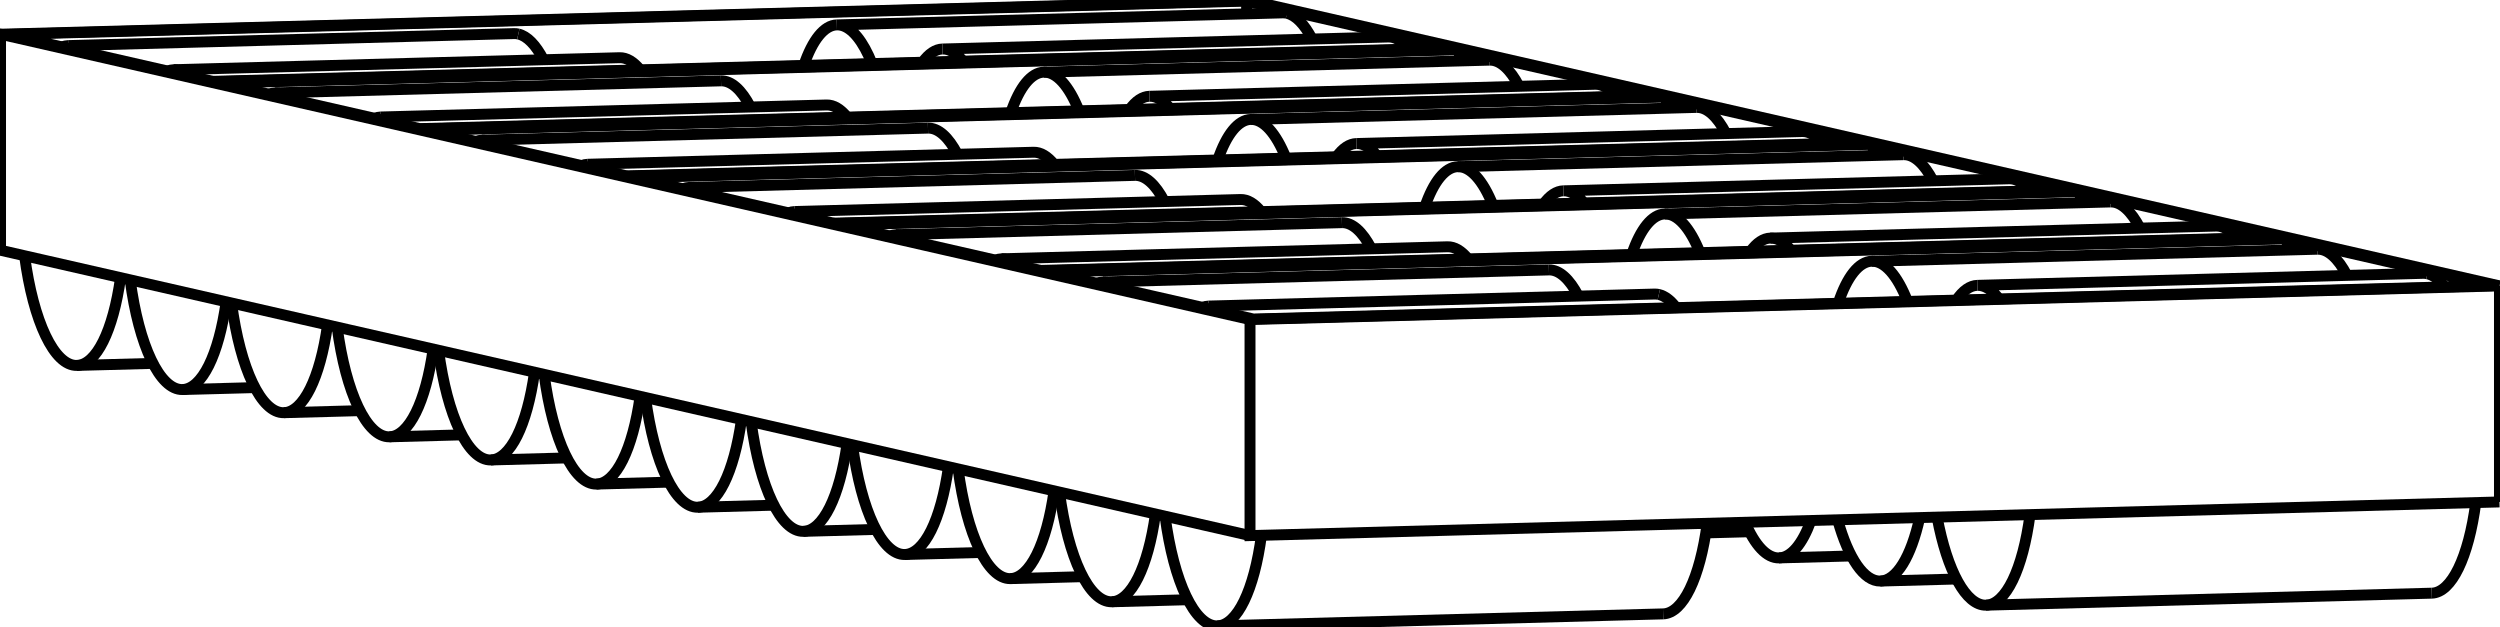
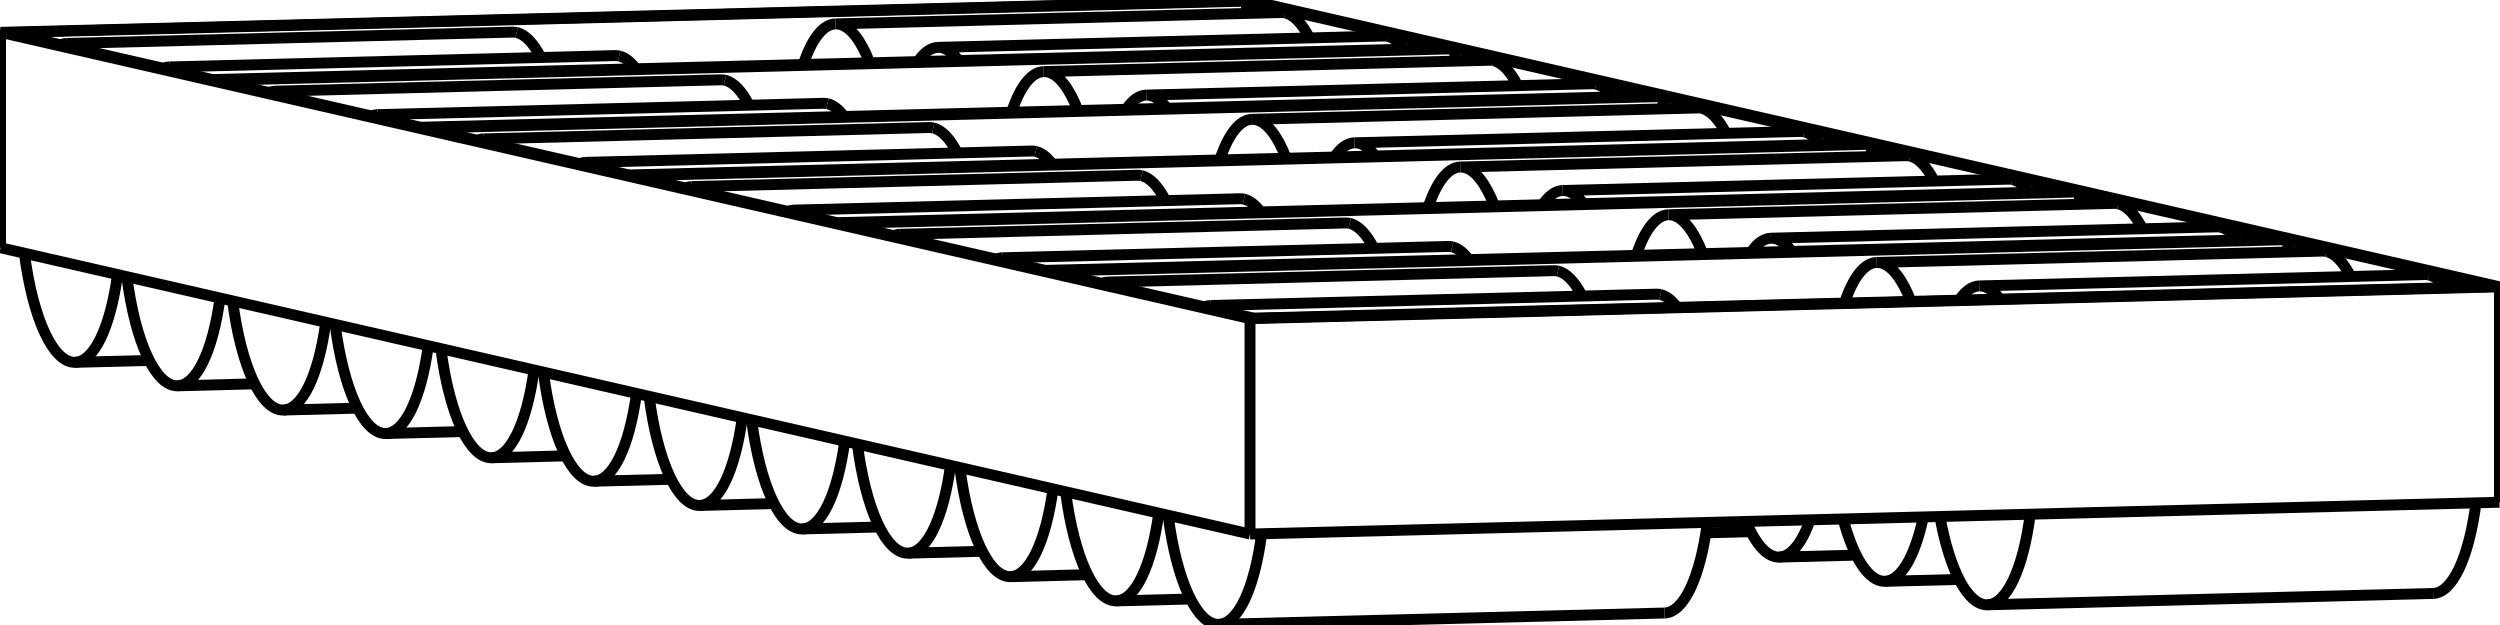
- <svg xmlns="http://www.w3.org/2000/svg" version="1.1" viewBox="-2307.181 -589.501 4614.363 1156.249" fill="none" stroke="black" stroke-width="0.6%" vector-effect="non-scaling-stroke">
-   <path d="M 0.031 0.319 L 0.031 399.086 L 2306.181 336.949" />
-   <path d="M 2306.181 -61.818 L 2306.181 336.949" />
-   <path d="M 0.031 0.319 L 2306.181 -61.818" />
-   <path d="M 0.031 0.319 L -2306.181 -526.364 L -2306.181 -127.596 L 0.031 399.086" />
-   <path d="M -0.031 -588.501 L 2306.181 -61.818" />
-   <path d="M -0.031 -588.501 L -2306.181 -526.364" />
-   <path d="M 1900.66 -152.015 L -386.575 -90.387" />
-   <path d="M -754.571 -174.428 L -386.575 -90.387" />
-   <path d="M -754.571 -174.428 L 1532.664 -236.056" />
-   <path d="M 1900.66 -152.015 L 1532.664 -236.056" />
-   <path d="M -383.326 -89.645 L -375.79 -87.924 L 1911.445 -149.552 L 1903.909 -151.273 L -383.326 -89.645 Z" />
-   <path d="M -372.541 -87.182 L 6.24 -0.678 L 2293.475 -62.305 L 1914.694 -148.81" />
-   <path d="M -372.541 -87.182 L 1914.694 -148.81" />
-   <path d="M -1529.416 -351.384 L -1521.879 -349.663 L 765.356 -411.29 L 757.819 -413.012 L -1529.416 -351.384 Z" />
-   <path d="M 1518.63 -239.261 L -768.605 -177.633" />
-   <path d="M -1136.601 -261.675 L -768.605 -177.633" />
-   <path d="M -1136.601 -261.675 L 1150.634 -323.302" />
-   <path d="M 1518.63 -239.261 L 1150.634 -323.302" />
-   <path d="M 1529.416 -236.798 L 1521.879 -238.519 L 1521.879 -236.595" />
-   <path d="M -757.819 -175.17 L 1529.416 -236.798" />
-   <path d="M -765.356 -176.892 L -757.819 -175.17" />
-   <path d="M 1521.879 -238.519 L -765.356 -176.892" />
-   <path d="M 383.326 -498.537 L 375.79 -500.258 L 375.79 -498.334" />
-   <path d="M -1903.909 -436.909 L 383.326 -498.537" />
-   <path d="M -1911.445 -438.63 L -1903.909 -436.909" />
-   <path d="M 375.79 -500.258 L -1911.445 -438.63" />
-   <path d="M 1136.601 -326.507 L -1150.634 -264.88" />
-   <path d="M -1518.63 -348.921 L -1150.634 -264.88" />
-   <path d="M -1518.63 -348.921 L 768.605 -410.549" />
-   <path d="M 1136.601 -326.507 L 768.605 -410.549" />
-   <path d="M 1147.386 -324.044 L 1139.849 -325.765 L 1139.849 -323.841" />
-   <path d="M -1139.849 -262.417 L 1147.386 -324.044" />
-   <path d="M -1147.386 -264.138 L -1139.849 -262.417" />
-   <path d="M 1139.849 -325.765 L -1147.386 -264.138" />
-   <path d="M -6.24 -587.504 L -2293.475 -525.877 L -1914.694 -439.372" />
-   <path d="M 372.541 -501 L -6.24 -587.504 L -6.24 -563.946" />
-   <path d="M 372.541 -501 L -1914.694 -439.372" />
-   <path d="M 754.571 -413.753 L -1532.664 -352.126" />
-   <path d="M -1900.66 -436.167 L -1532.664 -352.126" />
-   <path d="M -1900.66 -436.167 L 386.575 -497.795" />
-   <path d="M 754.571 -413.753 L 386.575 -497.795" />
-   <path d="M 1903.909 -151.273 L 1903.909 -149.349" />
-   <path d="M 1914.694 -128.005 L 1914.694 -148.81" />
-   <path d="M -361.625 316.493 A 295.275 95.626 268.457 0 1 -442.252 478.49 A 295.275 95.626 268.457 0 1 -538.786 276.034" />
-   <path d="M -469.669 -109.364 A 295.275 95.626 268.457 0 1 -458.158 -111.845 A 295.275 95.626 268.457 0 1 -430.741 -100.474" />
-   <path d="M 402.517 -111.649 A 295.275 95.626 88.457 0 0 364.609 -134.014 L -458.158 -111.845" />
-   <path d="M 1035.391 371.189 A 295.275 95.626 268.457 0 1 976.393 440.266 A 295.275 95.626 268.457 0 1 913.761 374.467" />
-   <path d="M 923.839 -125.695 A 295.275 95.626 268.457 0 1 960.487 -150.07 A 295.275 95.626 268.457 0 1 998.395 -127.704" />
-   <path d="M 1821.163 -149.873 A 295.275 95.626 88.457 0 0 1783.255 -172.238 L 960.487 -150.07" />
-   <path d="M 1532.664 -215.251 L 1532.664 -236.056" />
-   <path d="M 1150.634 -302.498 L 1150.634 -323.302" />
-   <path d="M 768.605 -389.744 L 768.605 -410.549" />
-   <path d="M 386.575 -476.99 L 386.575 -497.795" />
-   <path d="M 757.819 -413.012 L 757.819 -411.087" />
-   <path d="M -1046.612 -241.124 A 295.275 95.626 268.457 0 1 -1035.101 -243.605 A 295.275 95.626 268.457 0 1 -1007.684 -232.233" />
-   <path d="M -938.568 184.733 A 295.275 95.626 268.457 0 1 -1019.195 346.731 A 295.275 95.626 268.457 0 1 -1115.729 144.274" />
-   <path d="M -212.334 -265.774 A 295.275 95.626 268.457 0 1 -157.894 -217.475" />
-   <path d="M 322.542 -207.033 A 295.275 95.626 268.457 0 1 383.544 -281.829 A 295.275 95.626 268.457 0 1 448.486 -210.427" />
-   <path d="M 1206.312 -303.998 A 295.275 95.626 268.457 0 1 1260.752 -255.7" />
-   <path d="M 1439.133 -237.119 A 295.275 95.626 88.457 0 0 1401.225 -259.485 L 578.458 -237.316 A 295.275 95.626 268.457 0 1 616.366 -214.95" />
-   <path d="M 541.809 -212.941 A 295.275 95.626 268.457 0 1 578.458 -237.316" />
-   <path d="M 20.487 -198.895 A 295.275 95.626 88.457 0 0 -17.421 -221.26 L -840.188 -199.092 A 295.275 95.626 268.457 0 1 -812.771 -187.72" />
-   <path d="M -743.654 229.247 A 295.275 95.626 268.457 0 1 -824.282 391.244 A 295.275 95.626 268.457 0 1 -920.816 188.787" />
-   <path d="M -851.699 -196.61 A 295.275 95.626 268.457 0 1 -840.188 -199.092" />
-   <path d="M -664.582 -153.877 A 295.275 95.626 268.457 0 1 -653.071 -156.359 A 295.275 95.626 268.457 0 1 -625.654 -144.987" />
-   <path d="M -556.538 271.98 A 295.275 95.626 268.457 0 1 -637.165 433.977 A 295.275 95.626 268.457 0 1 -733.699 231.52" />
-   <path d="M 169.696 -178.527 A 295.275 95.626 268.457 0 1 224.136 -130.229" />
-   <path d="M 704.571 -119.787 A 295.275 95.626 268.457 0 1 765.574 -194.583 A 295.275 95.626 268.457 0 1 830.516 -123.181" />
-   <path d="M 1588.341 -216.752 A 295.275 95.626 268.457 0 1 1642.781 -168.453" />
-   <path d="M -1428.642 -328.37 A 295.275 95.626 268.457 0 1 -1417.131 -330.851 A 295.275 95.626 268.457 0 1 -1389.714 -319.48" />
-   <path d="M -1320.597 97.487 A 295.275 95.626 268.457 0 1 -1401.225 259.485 A 295.275 95.626 268.457 0 1 -1497.758 57.028" />
-   <path d="M -594.364 -353.02 A 295.275 95.626 268.457 0 1 -539.924 -304.722" />
-   <path d="M -59.488 -294.28 A 295.275 95.626 268.457 0 1 1.515 -369.075 A 295.275 95.626 268.457 0 1 66.457 -297.673" />
-   <path d="M 824.282 -391.244 A 295.275 95.626 268.457 0 1 878.722 -342.946" />
-   <path d="M 1057.103 -324.365 A 295.275 95.626 88.457 0 0 1019.195 -346.731 L 196.428 -324.562 A 295.275 95.626 268.457 0 1 234.336 -302.197" />
-   <path d="M 159.779 -300.188 A 295.275 95.626 268.457 0 1 196.428 -324.562" />
-   <path d="M -361.543 -286.141 A 295.275 95.626 88.457 0 0 -399.451 -308.507 L -1222.218 -286.338 A 295.275 95.626 268.457 0 1 -1194.801 -274.966" />
-   <path d="M -1125.684 142 A 295.275 95.626 268.457 0 1 -1206.312 303.998 A 295.275 95.626 268.457 0 1 -1302.845 101.541" />
-   <path d="M -1233.729 -283.856 A 295.275 95.626 268.457 0 1 -1222.218 -286.338" />
-   <path d="M -1889.744 -32.492 A 295.275 95.626 268.457 0 1 -1970.371 129.505 A 295.275 95.626 268.457 0 1 -2066.905 -72.951" />
-   <path d="M -1997.788 -458.349 A 295.275 95.626 268.457 0 1 -1986.277 -460.83 A 295.275 95.626 268.457 0 1 -1958.86 -449.459" />
-   <path d="M 293.044 -498.858 A 295.275 95.626 88.457 0 0 255.136 -521.223 L -567.632 -499.055 A 295.275 95.626 268.457 0 1 -529.724 -476.689" />
-   <path d="M -604.28 -474.68 A 295.275 95.626 268.457 0 1 -567.632 -499.055" />
-   <path d="M -1125.602 -460.634 A 295.275 95.626 88.457 0 0 -1163.51 -482.999 L -1986.277 -460.83" />
-   <path d="M -1810.671 -415.616 A 295.275 95.626 268.457 0 1 -1799.161 -418.098 A 295.275 95.626 268.457 0 1 -1771.744 -406.726" />
-   <path d="M -1702.627 10.241 A 295.275 95.626 268.457 0 1 -1783.255 172.238 A 295.275 95.626 268.457 0 1 -1879.788 -30.218" />
-   <path d="M -976.393 -440.266 A 295.275 95.626 268.457 0 1 -921.953 -391.968" />
-   <path d="M -441.518 -381.526 A 295.275 95.626 268.457 0 1 -380.515 -456.322 A 295.275 95.626 268.457 0 1 -315.573 -384.919" />
-   <path d="M 442.252 -478.49 A 295.275 95.626 268.457 0 1 496.692 -430.192" />
-   <path d="M 675.073 -411.611 A 295.275 95.626 88.457 0 0 637.165 -433.977 L -185.602 -411.808 A 295.275 95.626 268.457 0 1 -147.694 -389.443" />
-   <path d="M -222.251 -387.434 A 295.275 95.626 268.457 0 1 -185.602 -411.808" />
-   <path d="M -743.572 -373.387 A 295.275 95.626 88.457 0 0 -781.48 -395.753 L -1604.247 -373.584 A 295.275 95.626 268.457 0 1 -1576.831 -362.212" />
-   <path d="M -1507.714 54.754 A 295.275 95.626 268.457 0 1 -1588.341 216.752 A 295.275 95.626 268.457 0 1 -1684.875 14.295" />
-   <path d="M -1615.758 -371.103 A 295.275 95.626 268.457 0 1 -1604.247 -373.584" />
-   <path d="M 1970.371 -129.505 A 295.275 95.626 268.457 0 1 2024.811 -81.207" />
-   <path d="M 1085.672 -29.762 A 295.275 95.626 268.457 0 1 1147.604 -107.337 A 295.275 95.626 268.457 0 1 1213.624 -33.21" />
-   <path d="M 1236.169 365.78 A 295.275 95.626 268.457 0 1 1163.51 482.999 A 295.275 95.626 268.457 0 1 1084.644 369.862" />
-   <path d="M 551.726 -91.281 A 295.275 95.626 268.457 0 1 606.166 -42.983" />
-   <path d="M -282.552 -66.631 A 295.275 95.626 268.457 0 1 -271.042 -69.112 A 295.275 95.626 268.457 0 1 -243.625 -57.741" />
-   <path d="M -174.508 359.226 A 295.275 95.626 268.457 0 1 -255.136 521.223 A 295.275 95.626 268.457 0 1 -351.669 318.767" />
-   <path d="M -1350.47 -526.71 A 295.275 95.626 88.457 0 0 -1358.423 -527.513 L -2181.19 -505.344 A 295.275 95.626 268.457 0 1 -2173.237 -504.541 A 295.275 95.626 268.457 0 1 -2153.773 -493.972" />
-   <path d="M -1303.983 -479.214 A 295.275 95.626 88.457 0 0 -1350.47 -526.71" />
-   <path d="M -2084.657 -77.005 A 295.275 95.626 268.457 0 1 -2165.284 84.992 A 295.275 95.626 268.457 0 1 -2261.818 -117.465" />
-   <path d="M -2192.701 -502.862 A 295.275 95.626 268.457 0 1 -2181.19 -505.344" />
-   <path d="M 68.175 -564.934 A 295.275 95.626 88.457 0 0 60.222 -565.737 L -762.545 -543.568 A 295.275 95.626 268.457 0 1 -754.592 -542.765 A 295.275 95.626 268.457 0 1 -697.603 -472.166" />
-   <path d="M 114.662 -517.438 A 295.275 95.626 88.457 0 0 68.175 -564.934" />
-   <path d="M -823.548 -468.772 A 295.275 95.626 268.457 0 1 -762.545 -543.568" />
-   <path d="M 754.592 -45.965 A 295.275 95.626 88.457 0 0 746.639 -46.768 L -76.129 -24.599 A 295.275 95.626 268.457 0 1 -68.175 -23.796 A 295.275 95.626 268.457 0 1 -48.712 -13.227" />
-   <path d="M 762.545 543.568 A 295.275 95.626 88.457 0 0 843.881 376.349" />
-   <path d="M 786.659 -21.706 A 295.275 95.626 88.457 0 0 754.592 -45.965" />
-   <path d="M 21.114 398.518 A 295.275 95.626 268.457 0 1 -60.222 565.737 A 295.275 95.626 268.457 0 1 -156.756 363.28" />
-   <path d="M -87.639 -22.118 A 295.275 95.626 268.457 0 1 -76.129 -24.599" />
-   <path d="M 2173.237 -84.189 A 295.275 95.626 88.457 0 0 2165.284 -84.992 L 1342.517 -62.823 A 295.275 95.626 268.457 0 1 1350.47 -62.021 A 295.275 95.626 268.457 0 1 1382.537 -37.761" />
-   <path d="M 2181.19 505.344 A 295.275 95.626 88.457 0 0 2262.526 338.125" />
-   <path d="M 2205.304 -59.93 A 295.275 95.626 88.457 0 0 2173.237 -84.189" />
-   <path d="M 1439.759 360.294 A 295.275 95.626 268.457 0 1 1358.423 527.513 A 295.275 95.626 268.457 0 1 1268.201 364.917" />
-   <path d="M 1303.905 -35.642 A 295.275 95.626 268.457 0 1 1342.517 -62.823" />
-   <path d="M -308.545 474.888 L -442.252 478.49" />
-   <path d="M 1110.101 436.664 L 976.393 440.266" />
-   <path d="M -212.334 -265.774 L -1035.101 -243.605" />
-   <path d="M -878.722 342.946 L -1019.195 346.731" />
-   <path d="M 1206.312 -303.998 L 383.544 -281.829" />
-   <path d="M -690.575 387.642 L -824.282 391.244" />
-   <path d="M 169.696 -178.527 L -653.071 -156.359" />
-   <path d="M -496.692 430.192 L -637.165 433.977" />
-   <path d="M 1588.341 -216.752 L 765.574 -194.583" />
-   <path d="M 921.953 391.968 L 841.291 394.141" />
-   <path d="M -594.364 -353.02 L -1417.131 -330.851" />
-   <path d="M -1260.752 255.7 L -1401.225 259.485" />
-   <path d="M 824.282 -391.244 L 1.515 -369.075" />
-   <path d="M -1072.604 300.395 L -1206.312 303.998" />
-   <path d="M -1836.664 125.903 L -1970.371 129.505" />
-   <path d="M -976.393 -440.266 L -1799.161 -418.098" />
-   <path d="M -1642.781 168.453 L -1783.255 172.238" />
-   <path d="M 442.252 -478.49 L -380.515 -456.322" />
-   <path d="M -1454.634 213.149 L -1588.341 216.752" />
-   <path d="M 1970.371 -129.505 L 1147.604 -107.337" />
-   <path d="M 1303.983 479.214 L 1163.51 482.999" />
-   <path d="M 551.726 -91.281 L -271.042 -69.112" />
-   <path d="M -114.662 517.438 L -255.136 521.223" />
-   <path d="M -2024.811 81.207 L -2165.284 84.992" />
-   <path d="M 762.545 543.568 L -60.222 565.737" />
-   <path d="M 2181.19 505.344 L 1358.423 527.513" />
+ <svg xmlns="http://www.w3.org/2000/svg" version="1.1" viewBox="-2314.295 -589.596 4628.589 1156.983" fill="none" stroke="black" stroke-width="0.6%" vector-effect="non-scaling-stroke">
+   <path d="M -0.032 -588.596 L 2313.295 -58.574 L 2313.295 340.258" />
+   <path d="M -2313.295 -529.703 L -2313.295 -130.871" />
+   <path d="M -0.032 -588.596 L -2313.295 -529.703 L 0.032 0.319 L 2313.295 -58.574" />
+   <path d="M -2300.645 -529.22 L -1921.416 -442.332 L 372.874 -500.742 L -6.356 -587.63 L -2300.645 -529.22 Z" />
+   <path d="M -1535.861 -353.995 L 758.428 -412.405 L 379.198 -499.293 L 379.198 -476.405" />
+   <path d="M -1915.091 -440.883 L -1535.861 -353.995" />
+   <path d="M 379.198 -499.293 L -1915.091 -440.883" />
+   <path d="M -1150.307 -265.658 L 1143.982 -324.068 L 764.753 -410.956 L 764.753 -388.068" />
+   <path d="M -1529.537 -352.546 L -1150.307 -265.658" />
+   <path d="M 764.753 -410.956 L -1529.537 -352.546" />
+   <path d="M -764.753 -177.321 L 1529.537 -235.731 L 1150.307 -322.619 L 1150.307 -299.732" />
+   <path d="M -1143.982 -264.209 L -764.753 -177.321" />
+   <path d="M 1150.307 -322.619 L -1143.982 -264.209" />
+   <path d="M -379.198 -88.984 L 1915.091 -147.394 L 1535.861 -234.282 L 1535.861 -211.395" />
+   <path d="M -758.428 -175.872 L -379.198 -88.984" />
+   <path d="M 1535.861 -234.282 L -758.428 -175.872" />
+   <path d="M 6.356 -0.647 L 2300.645 -59.057 L 1921.416 -145.945 L 1921.416 -123.058" />
+   <path d="M -372.874 -87.535 L 6.356 -0.647" />
+   <path d="M 1921.416 -145.945 L -372.874 -87.535" />
+   <path d="M 0.032 399.151 L -2313.295 -130.871" />
+   <path d="M 0.032 399.151 L 2313.295 340.258" />
+   <path d="M 0.032 0.319 L 0.032 399.151" />
+   <path d="M -6.356 -587.63 L -6.356 -564.742" />
+   <path d="M -1167.873 -485.91 A 295.275 93.104 88.542 0 0 -1175.388 -486.677 L -2000.693 -465.666 A 295.275 93.104 268.542 0 1 -1993.178 -464.899 A 295.275 93.104 268.542 0 1 -1974.231 -454.433" />
+   <path d="M -1137.018 -462.302 A 295.275 93.104 88.542 0 0 -1167.873 -485.91" />
+   <path d="M -1906.948 -37.77 A 295.275 93.104 268.542 0 1 -1985.663 124.693 A 295.275 93.104 268.542 0 1 -2079.408 -77.284" />
+   <path d="M -2012.126 -463.115 A 295.275 93.104 268.542 0 1 -2000.693 -465.666" />
+   <path d="M -1357.615 -529.383 A 295.275 93.104 88.542 0 0 -1365.13 -530.15 L -2190.434 -509.138 A 295.275 93.104 268.542 0 1 -2182.919 -508.372 A 295.275 93.104 268.542 0 1 -2163.972 -497.906" />
+   <path d="M -1312.894 -483.176 A 295.275 93.104 88.542 0 0 -1357.615 -529.383" />
+   <path d="M -2096.689 -81.243 A 295.275 93.104 268.542 0 1 -2175.405 81.22 A 295.275 93.104 268.542 0 1 -2269.15 -120.757" />
+   <path d="M -2201.867 -506.588 A 295.275 93.104 268.542 0 1 -2190.434 -509.138" />
+   <path d="M 255.148 -522.138 A 295.275 93.104 88.542 0 0 247.633 -522.905 L -577.672 -501.894 A 295.275 93.104 268.542 0 1 -570.157 -501.127 A 295.275 93.104 268.542 0 1 -539.301 -477.519" />
+   <path d="M 286.004 -498.53 A 295.275 93.104 88.542 0 0 255.148 -522.138" />
+   <path d="M -614.753 -475.598 A 295.275 93.104 268.542 0 1 -577.672 -501.894" />
+   <path d="M 65.406 -565.611 A 295.275 93.104 88.542 0 0 57.891 -566.378 L -767.413 -545.367 A 295.275 93.104 268.542 0 1 -759.898 -544.6 A 295.275 93.104 268.542 0 1 -704.044 -473.325" />
+   <path d="M 110.127 -519.404 A 295.275 93.104 88.542 0 0 65.406 -565.611" />
+   <path d="M -827.035 -470.194 A 295.275 93.104 268.542 0 1 -767.413 -545.367" />
+   <path d="M -782.319 -397.573 A 295.275 93.104 88.542 0 0 -789.834 -398.34 L -1615.139 -377.329 A 295.275 93.104 268.542 0 1 -1607.624 -376.562 A 295.275 93.104 268.542 0 1 -1588.676 -366.096" />
+   <path d="M -751.463 -373.965 A 295.275 93.104 88.542 0 0 -782.319 -397.573" />
+   <path d="M -1521.394 50.567 A 295.275 93.104 268.542 0 1 -1600.109 213.03 A 295.275 93.104 268.542 0 1 -1693.854 11.053" />
+   <path d="M -1626.571 -374.778 A 295.275 93.104 268.542 0 1 -1615.139 -377.329" />
+   <path d="M -972.06 -441.046 A 295.275 93.104 88.542 0 0 -979.575 -441.813 L -1804.88 -420.801 A 295.275 93.104 268.542 0 1 -1797.365 -420.035 A 295.275 93.104 268.542 0 1 -1778.418 -409.569" />
+   <path d="M -927.34 -394.839 A 295.275 93.104 88.542 0 0 -972.06 -441.046" />
+   <path d="M -1711.135 7.094 A 295.275 93.104 268.542 0 1 -1789.85 169.557 A 295.275 93.104 268.542 0 1 -1883.595 -32.42" />
+   <path d="M -1816.312 -418.251 A 295.275 93.104 268.542 0 1 -1804.88 -420.801" />
+   <path d="M 640.702 -433.801 A 295.275 93.104 88.542 0 0 633.187 -434.568 L -192.118 -413.557 A 295.275 93.104 268.542 0 1 -184.603 -412.79 A 295.275 93.104 268.542 0 1 -153.747 -389.182" />
+   <path d="M 671.558 -410.193 A 295.275 93.104 88.542 0 0 640.702 -433.801" />
+   <path d="M -229.198 -387.261 A 295.275 93.104 268.542 0 1 -192.118 -413.557" />
+   <path d="M 450.961 -477.274 A 295.275 93.104 88.542 0 0 443.446 -478.041 L -381.859 -457.03 A 295.275 93.104 268.542 0 1 -374.344 -456.263 A 295.275 93.104 268.542 0 1 -318.49 -384.988" />
+   <path d="M 495.681 -431.067 A 295.275 93.104 88.542 0 0 450.961 -477.274" />
+   <path d="M -441.48 -381.857 A 295.275 93.104 268.542 0 1 -381.859 -457.03" />
+   <path d="M -396.765 -309.236 A 295.275 93.104 88.542 0 0 -404.28 -310.003 L -1229.584 -288.992 A 295.275 93.104 268.542 0 1 -1222.069 -288.225 A 295.275 93.104 268.542 0 1 -1203.122 -277.759" />
+   <path d="M -365.909 -285.628 A 295.275 93.104 88.542 0 0 -396.765 -309.236" />
+   <path d="M -1135.839 138.904 A 295.275 93.104 268.542 0 1 -1214.555 301.367 A 295.275 93.104 268.542 0 1 -1308.3 99.39" />
+   <path d="M -1241.017 -286.441 A 295.275 93.104 268.542 0 1 -1229.584 -288.992" />
+   <path d="M -586.506 -352.709 A 295.275 93.104 88.542 0 0 -594.021 -353.476 L -1419.326 -332.464 A 295.275 93.104 268.542 0 1 -1411.811 -331.698 A 295.275 93.104 268.542 0 1 -1392.863 -321.232" />
+   <path d="M -541.786 -306.502 A 295.275 93.104 88.542 0 0 -586.506 -352.709" />
+   <path d="M -1325.581 95.431 A 295.275 93.104 268.542 0 1 -1404.296 257.894 A 295.275 93.104 268.542 0 1 -1498.041 55.917" />
+   <path d="M -1430.758 -329.914 A 295.275 93.104 268.542 0 1 -1419.326 -332.464" />
+   <path d="M 1026.256 -345.464 A 295.275 93.104 88.542 0 0 1018.741 -346.231 L 193.437 -325.22 A 295.275 93.104 268.542 0 1 200.952 -324.453 A 295.275 93.104 268.542 0 1 231.807 -300.845" />
+   <path d="M 1057.112 -321.856 A 295.275 93.104 88.542 0 0 1026.256 -345.464" />
+   <path d="M 156.356 -298.924 A 295.275 93.104 268.542 0 1 193.437 -325.22" />
+   <path d="M 836.515 -388.937 A 295.275 93.104 88.542 0 0 829 -389.704 L 3.695 -368.693 A 295.275 93.104 268.542 0 1 11.21 -367.926 A 295.275 93.104 268.542 0 1 67.065 -296.651" />
+   <path d="M 881.235 -342.731 A 295.275 93.104 88.542 0 0 836.515 -388.937" />
+   <path d="M -55.926 -293.52 A 295.275 93.104 268.542 0 1 3.695 -368.693" />
+   <path d="M -11.21 -220.899 A 295.275 93.104 88.542 0 0 -18.725 -221.666 L -844.03 -200.655 A 295.275 93.104 268.542 0 1 -836.515 -199.888 A 295.275 93.104 268.542 0 1 -817.568 -189.422" />
+   <path d="M 19.646 -197.291 A 295.275 93.104 88.542 0 0 -11.21 -220.899" />
+   <path d="M -750.285 227.241 A 295.275 93.104 268.542 0 1 -829 389.704 A 295.275 93.104 268.542 0 1 -922.745 187.727" />
+   <path d="M -855.462 -198.104 A 295.275 93.104 268.542 0 1 -844.03 -200.655" />
+   <path d="M -200.952 -264.372 A 295.275 93.104 88.542 0 0 -208.467 -265.139 L -1033.771 -244.127 A 295.275 93.104 268.542 0 1 -1026.256 -243.361 A 295.275 93.104 268.542 0 1 -1007.309 -232.895" />
+   <path d="M -156.231 -218.165 A 295.275 93.104 88.542 0 0 -200.952 -264.372" />
+   <path d="M -940.026 183.768 A 295.275 93.104 268.542 0 1 -1018.741 346.231 A 295.275 93.104 268.542 0 1 -1112.487 144.254" />
+   <path d="M -1045.204 -241.577 A 295.275 93.104 268.542 0 1 -1033.771 -244.127" />
+   <path d="M 1411.811 -257.127 A 295.275 93.104 88.542 0 0 1404.296 -257.894 L 578.991 -236.883 A 295.275 93.104 268.542 0 1 586.506 -236.116 A 295.275 93.104 268.542 0 1 617.362 -212.508" />
+   <path d="M 1442.667 -233.519 A 295.275 93.104 88.542 0 0 1411.811 -257.127" />
+   <path d="M 541.91 -210.587 A 295.275 93.104 268.542 0 1 578.991 -236.883" />
+   <path d="M 1222.069 -300.6 A 295.275 93.104 88.542 0 0 1214.555 -301.367 L 389.25 -280.356 A 295.275 93.104 268.542 0 1 396.765 -279.589 A 295.275 93.104 268.542 0 1 452.619 -208.314" />
+   <path d="M 1266.79 -254.394 A 295.275 93.104 88.542 0 0 1222.069 -300.6" />
+   <path d="M 329.628 -205.183 A 295.275 93.104 268.542 0 1 389.25 -280.356" />
+   <path d="M 374.344 -132.562 A 295.275 93.104 88.542 0 0 366.829 -133.329 L -458.476 -112.318 A 295.275 93.104 268.542 0 1 -450.961 -111.551 A 295.275 93.104 268.542 0 1 -432.013 -101.085" />
+   <path d="M 405.2 -108.954 A 295.275 93.104 88.542 0 0 374.344 -132.562" />
+   <path d="M -364.731 315.578 A 295.275 93.104 268.542 0 1 -443.446 478.041 A 295.275 93.104 268.542 0 1 -537.191 276.064" />
+   <path d="M -469.908 -109.767 A 295.275 93.104 268.542 0 1 -458.476 -112.318" />
+   <path d="M 184.603 -176.035 A 295.275 93.104 88.542 0 0 177.088 -176.802 L -648.217 -155.79 A 295.275 93.104 268.542 0 1 -640.702 -155.024 A 295.275 93.104 268.542 0 1 -621.755 -144.558" />
+   <path d="M 229.323 -129.828 A 295.275 93.104 88.542 0 0 184.603 -176.035" />
+   <path d="M -554.472 272.105 A 295.275 93.104 268.542 0 1 -633.187 434.568 A 295.275 93.104 268.542 0 1 -726.932 232.591" />
+   <path d="M -659.649 -153.24 A 295.275 93.104 268.542 0 1 -648.217 -155.79" />
+   <path d="M 1797.365 -168.79 A 295.275 93.104 88.542 0 0 1789.85 -169.557 L 964.545 -148.546 A 295.275 93.104 268.542 0 1 972.06 -147.779 A 295.275 93.104 268.542 0 1 1002.916 -124.171" />
+   <path d="M 1828.221 -145.182 A 295.275 93.104 88.542 0 0 1797.365 -168.79" />
+   <path d="M 1037.113 372.748 A 295.275 93.104 268.542 0 1 979.575 441.813 A 295.275 93.104 268.542 0 1 918.598 375.765" />
+   <path d="M 927.465 -122.25 A 295.275 93.104 268.542 0 1 964.545 -148.546" />
+   <path d="M 1607.624 -212.263 A 295.275 93.104 88.542 0 0 1600.109 -213.03 L 774.804 -192.019 A 295.275 93.104 268.542 0 1 782.319 -191.252 A 295.275 93.104 268.542 0 1 838.173 -119.977" />
+   <path d="M 1652.344 -166.057 A 295.275 93.104 88.542 0 0 1607.624 -212.263" />
+   <path d="M 715.183 -116.846 A 295.275 93.104 268.542 0 1 774.804 -192.019" />
+   <path d="M 1993.178 -123.926 A 295.275 93.104 88.542 0 0 1985.663 -124.693 L 1160.358 -103.682 A 295.275 93.104 268.542 0 1 1167.873 -102.915 A 295.275 93.104 268.542 0 1 1223.728 -31.64" />
+   <path d="M 2037.898 -77.72 A 295.275 93.104 88.542 0 0 1993.178 -123.926" />
+   <path d="M 1246.693 367.412 A 295.275 93.104 268.542 0 1 1175.388 486.677 A 295.275 93.104 268.542 0 1 1098.107 371.195" />
+   <path d="M 1100.737 -28.509 A 295.275 93.104 268.542 0 1 1160.358 -103.682" />
+   <path d="M 759.898 -44.225 A 295.275 93.104 88.542 0 0 752.383 -44.992 L -72.921 -23.981 A 295.275 93.104 268.542 0 1 -65.406 -23.214 A 295.275 93.104 268.542 0 1 -46.459 -12.748" />
+   <path d="M 767.413 545.367 A 295.275 93.104 88.542 0 0 846.829 377.592" />
+   <path d="M 790.754 -20.617 A 295.275 93.104 88.542 0 0 759.898 -44.225" />
+   <path d="M 21.524 398.604 A 295.275 93.104 268.542 0 1 -57.891 566.378 A 295.275 93.104 268.542 0 1 -151.637 364.401" />
+   <path d="M -84.354 -21.43 A 295.275 93.104 268.542 0 1 -72.921 -23.981" />
+   <path d="M 570.157 -87.698 A 295.275 93.104 88.542 0 0 562.642 -88.465 L -262.663 -67.453 A 295.275 93.104 268.542 0 1 -255.148 -66.687 A 295.275 93.104 268.542 0 1 -236.2 -56.221" />
+   <path d="M 614.877 -41.491 A 295.275 93.104 88.542 0 0 570.157 -87.698" />
+   <path d="M -168.918 360.442 A 295.275 93.104 268.542 0 1 -247.633 522.905 A 295.275 93.104 268.542 0 1 -341.378 320.928" />
+   <path d="M -274.095 -64.903 A 295.275 93.104 268.542 0 1 -262.663 -67.453" />
+   <path d="M 2182.919 -80.453 A 295.275 93.104 88.542 0 0 2175.405 -81.22 L 1350.1 -60.209 A 295.275 93.104 268.542 0 1 1357.615 -59.442 A 295.275 93.104 268.542 0 1 1388.47 -35.834" />
+   <path d="M 2190.434 509.138 A 295.275 93.104 88.542 0 0 2269.85 341.364" />
+   <path d="M 2213.775 -56.845 A 295.275 93.104 88.542 0 0 2182.919 -80.453" />
+   <path d="M 1444.545 362.375 A 295.275 93.104 268.542 0 1 1365.13 530.15 A 295.275 93.104 268.542 0 1 1277.279 366.634" />
+   <path d="M 1313.019 -33.913 A 295.275 93.104 268.542 0 1 1350.1 -60.209" />
+   <path d="M -1842.861 121.058 L -1985.663 124.693" />
+   <path d="M -2037.898 77.72 L -2175.405 81.22" />
+   <path d="M -1457.306 209.395 L -1600.109 213.03" />
+   <path d="M -1652.344 166.057 L -1789.85 169.557" />
+   <path d="M -1071.752 297.732 L -1214.555 301.367" />
+   <path d="M -1266.79 254.394 L -1404.296 257.894" />
+   <path d="M -686.197 386.069 L -829 389.704" />
+   <path d="M -881.235 342.731 L -1018.741 346.231" />
+   <path d="M -300.643 474.406 L -443.446 478.041" />
+   <path d="M -495.681 431.067 L -633.187 434.568" />
+   <path d="M 1122.378 438.177 L 979.575 441.813" />
+   <path d="M 927.34 394.839 L 844.066 396.959" />
+   <path d="M 1312.894 483.176 L 1175.388 486.677" />
+   <path d="M 767.413 545.367 L -57.891 566.378" />
+   <path d="M -110.127 519.404 L -247.633 522.905" />
+   <path d="M 2190.434 509.138 L 1365.13 530.15" />
</svg>
